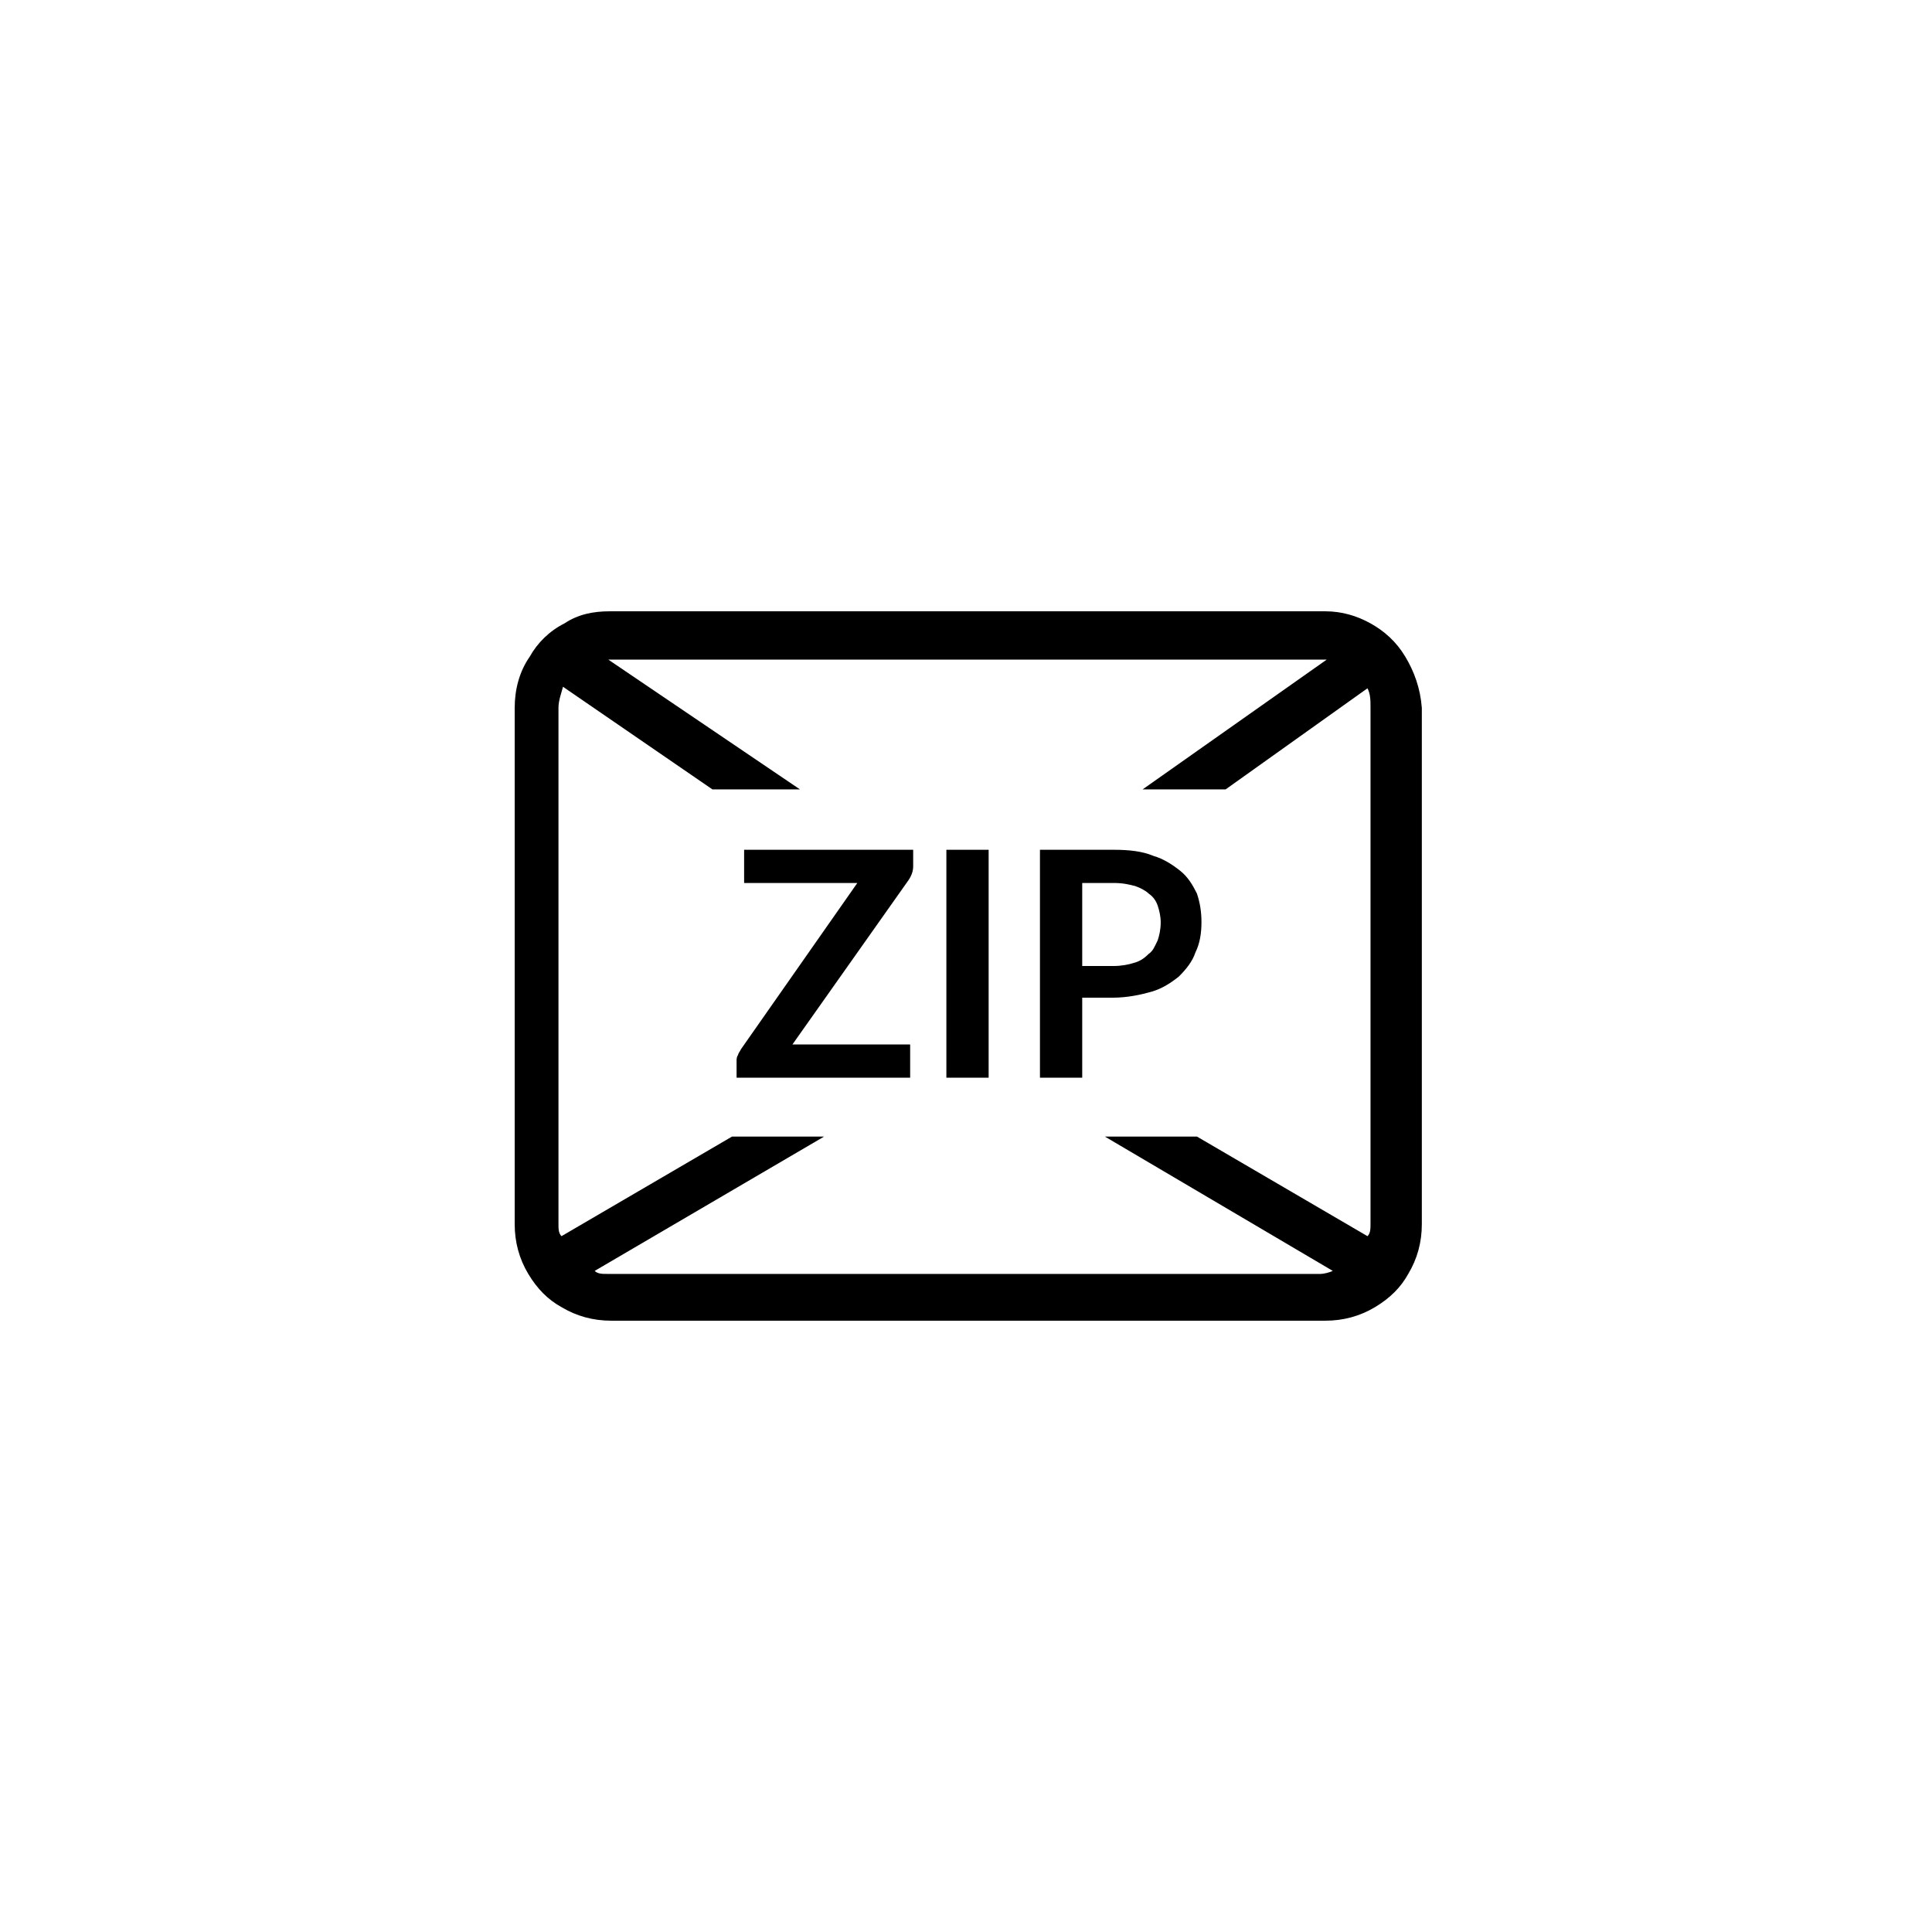
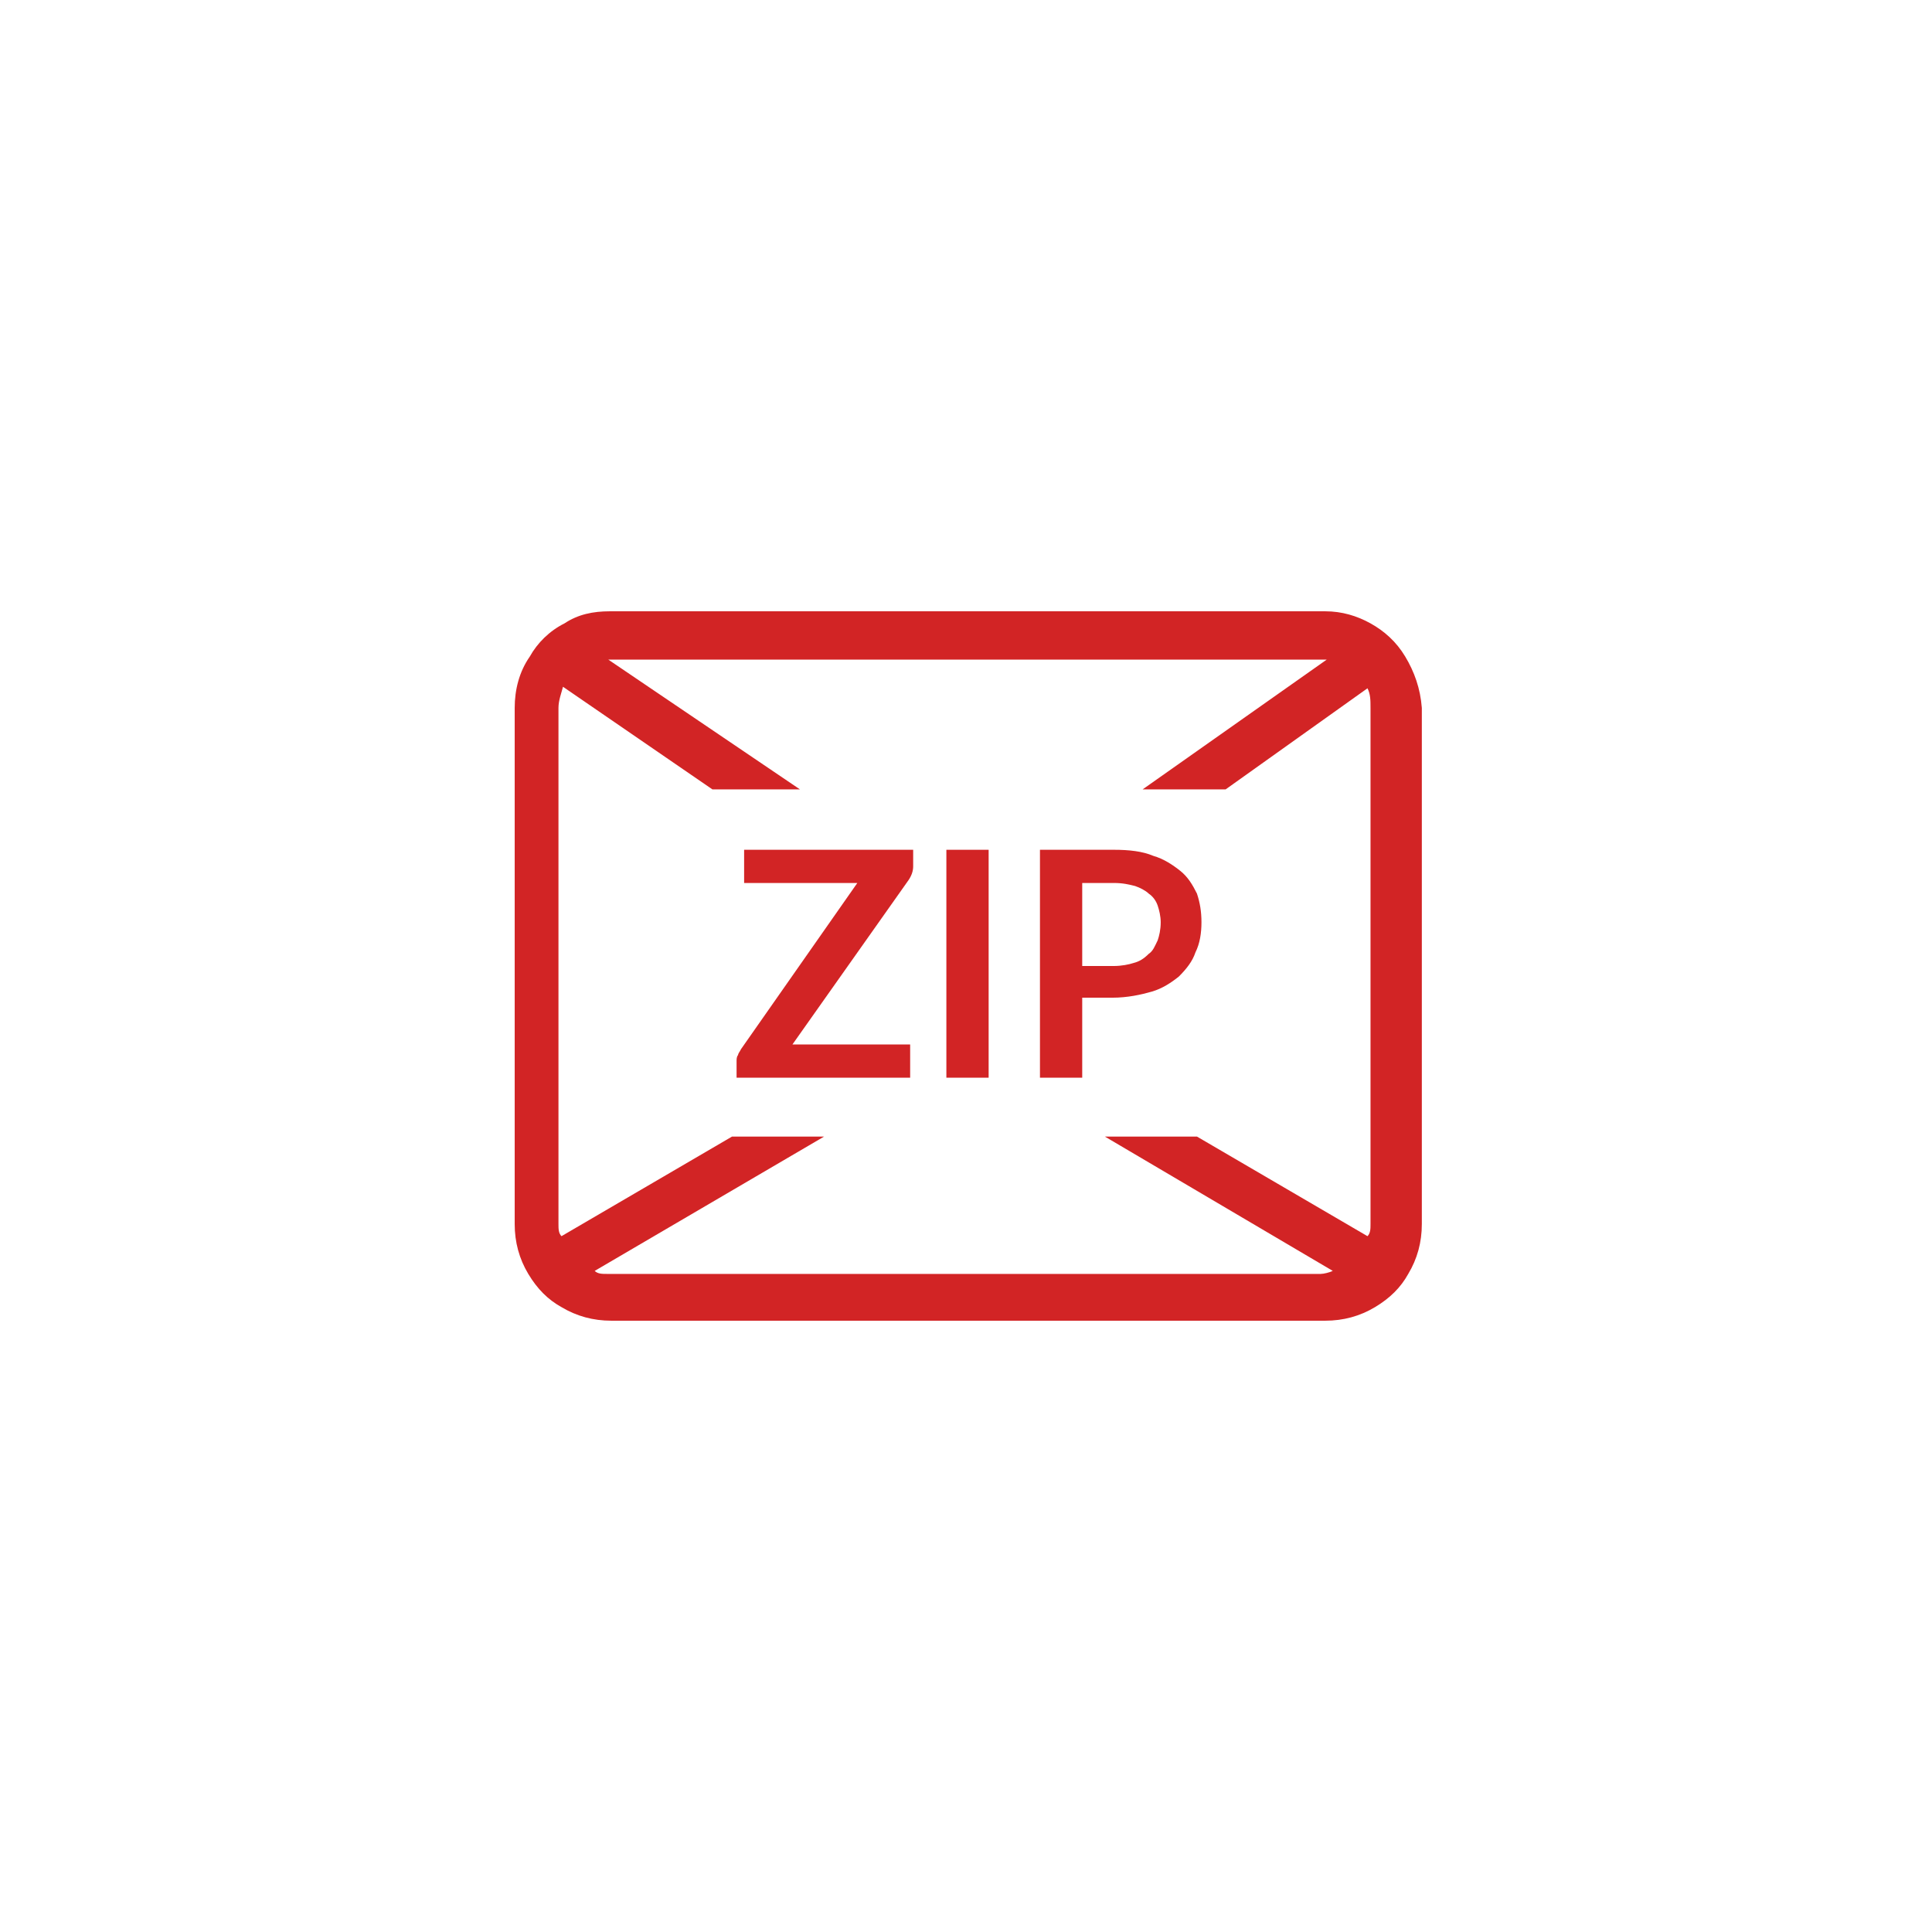
- <svg xmlns="http://www.w3.org/2000/svg" version="1.1" id="Слой_1" x="0px" y="0px" viewBox="-318 356.9 128 128" style="enable-background:new -318 356.9 128 128;" xml:space="preserve">
+ <svg xmlns="http://www.w3.org/2000/svg" version="1.1" id="Слой_1" x="0px" y="0px" viewBox="0 0 128 128" style="enable-background:new 0 0 128 128;" xml:space="preserve">
+   <style type="text/css">
+ 	.st0{fill:#D22425;}
+ </style>
  <g>
-     <path id="XMLID_1_" d="M-224.9,400.4c-0.6-1-1.4-1.7-2.3-2.2l0,0c-0.9-0.5-1.9-0.8-3-0.8h-47.4c-1.1,0-2.1,0.2-3,0.8l0,0   c-1,0.5-1.8,1.3-2.3,2.2c-0.7,1-1,2.2-1,3.4V438c0,1.2,0.3,2.3,0.9,3.3c0.6,1,1.3,1.7,2.2,2.2c1,0.6,2.1,0.9,3.3,0.9h47.3   c1.2,0,2.3-0.3,3.3-0.9c1-0.6,1.7-1.3,2.2-2.2c0.6-1,0.9-2.1,0.9-3.3v-34.2C-223.9,402.5-224.3,401.4-224.9,400.4z M-265,409.2   l-12.7-8.6h47.4c0.1,0,0.2,0,0.2,0l-12.2,8.6h5.5l9.4-6.7c0.2,0.4,0.2,0.8,0.2,1.3V438c0,0.3,0,0.6-0.2,0.8l-11.3-6.6h-6.1   l15.1,8.9c-0.2,0.1-0.6,0.2-0.8,0.2h-47.3c-0.3,0-0.6,0-0.8-0.2l15.2-8.9h-6.1l-11.3,6.6c-0.2-0.2-0.2-0.5-0.2-0.8v-34.2   c0-0.5,0.2-1,0.3-1.4l9.9,6.8H-265z" />
+     <path id="XMLID_1_" class="st0" d="M93.1,43.5c-0.6-1-1.4-1.7-2.3-2.2l0,0c-0.9-0.5-1.9-0.8-3-0.8H40.4c-1.1,0-2.1,0.2-3,0.8l0,0   c-1,0.5-1.8,1.3-2.3,2.2c-0.7,1-1,2.2-1,3.4v34.2c0,1.2,0.3,2.3,0.9,3.3s1.3,1.7,2.2,2.2c1,0.6,2.1,0.9,3.3,0.9h47.3   c1.2,0,2.3-0.3,3.3-0.9s1.7-1.3,2.2-2.2c0.6-1,0.9-2.1,0.9-3.3V46.9C94.1,45.6,93.7,44.5,93.1,43.5z M53,52.3l-12.7-8.6h47.4   c0.1,0,0.2,0,0.2,0l-12.2,8.6h5.5l9.4-6.7c0.2,0.4,0.2,0.8,0.2,1.3v34.2c0,0.3,0,0.6-0.2,0.8l-11.3-6.6h-6.1l15.1,8.9   c-0.2,0.1-0.6,0.2-0.8,0.2H40.2c-0.3,0-0.6,0-0.8-0.2l15.2-8.9h-6.1l-11.3,6.6C37,81.7,37,81.4,37,81.1V46.9c0-0.5,0.2-1,0.3-1.4   l9.9,6.8L53,52.3L53,52.3z" />
    <g>
-       <path d="M-257.5,413.3v1c0,0.3-0.1,0.6-0.3,0.9l-7.7,10.9h7.8v2.2h-11.5v-1.1c0-0.1,0-0.3,0.1-0.4c0-0.1,0.1-0.2,0.2-0.4l7.7-11    h-7.5v-2.2H-257.5z" />
-       <path d="M-252.5,428.3h-2.8v-15.1h2.8V428.3z" />
-       <path d="M-246.3,423v5.3h-2.8v-15.1h4.9c1,0,1.9,0.1,2.6,0.4c0.7,0.2,1.3,0.6,1.8,1c0.5,0.4,0.8,0.9,1.1,1.5    c0.2,0.6,0.3,1.2,0.3,1.9c0,0.7-0.1,1.4-0.4,2c-0.2,0.6-0.6,1.1-1.1,1.6c-0.5,0.4-1.1,0.8-1.8,1c-0.7,0.2-1.6,0.4-2.6,0.4H-246.3z     M-246.3,420.9h2.1c0.5,0,1-0.1,1.3-0.2c0.4-0.1,0.7-0.3,1-0.6c0.3-0.2,0.4-0.5,0.6-0.9c0.1-0.3,0.2-0.7,0.2-1.2    c0-0.4-0.1-0.8-0.2-1.1c-0.1-0.3-0.3-0.6-0.6-0.8c-0.2-0.2-0.6-0.4-0.9-0.5c-0.4-0.1-0.8-0.2-1.4-0.2h-2.1V420.9z" />
+       <path class="st0" d="M60.5,56.4v1c0,0.3-0.1,0.6-0.3,0.9l-7.7,10.9h7.8v2.2H48.8v-1.1c0-0.1,0-0.3,0.1-0.4c0-0.1,0.1-0.2,0.2-0.4    l7.7-11h-7.5v-2.2h11.2V56.4z" />
+       <path class="st0" d="M65.5,71.4h-2.8V56.3h2.8V71.4z" />
+       <path class="st0" d="M71.7,66.1v5.3h-2.8V56.3h4.9c1,0,1.9,0.1,2.6,0.4c0.7,0.2,1.3,0.6,1.8,1s0.8,0.9,1.1,1.5    c0.2,0.6,0.3,1.2,0.3,1.9c0,0.7-0.1,1.4-0.4,2c-0.2,0.6-0.6,1.1-1.1,1.6c-0.5,0.4-1.1,0.8-1.8,1s-1.6,0.4-2.6,0.4L71.7,66.1    L71.7,66.1z M71.7,64h2.1c0.5,0,1-0.1,1.3-0.2c0.4-0.1,0.7-0.3,1-0.6c0.3-0.2,0.4-0.5,0.6-0.9c0.1-0.3,0.2-0.7,0.2-1.2    c0-0.4-0.1-0.8-0.2-1.1c-0.1-0.3-0.3-0.6-0.6-0.8c-0.2-0.2-0.6-0.4-0.9-0.5c-0.4-0.1-0.8-0.2-1.4-0.2h-2.1L71.7,64L71.7,64z" />
    </g>
  </g>
</svg>
